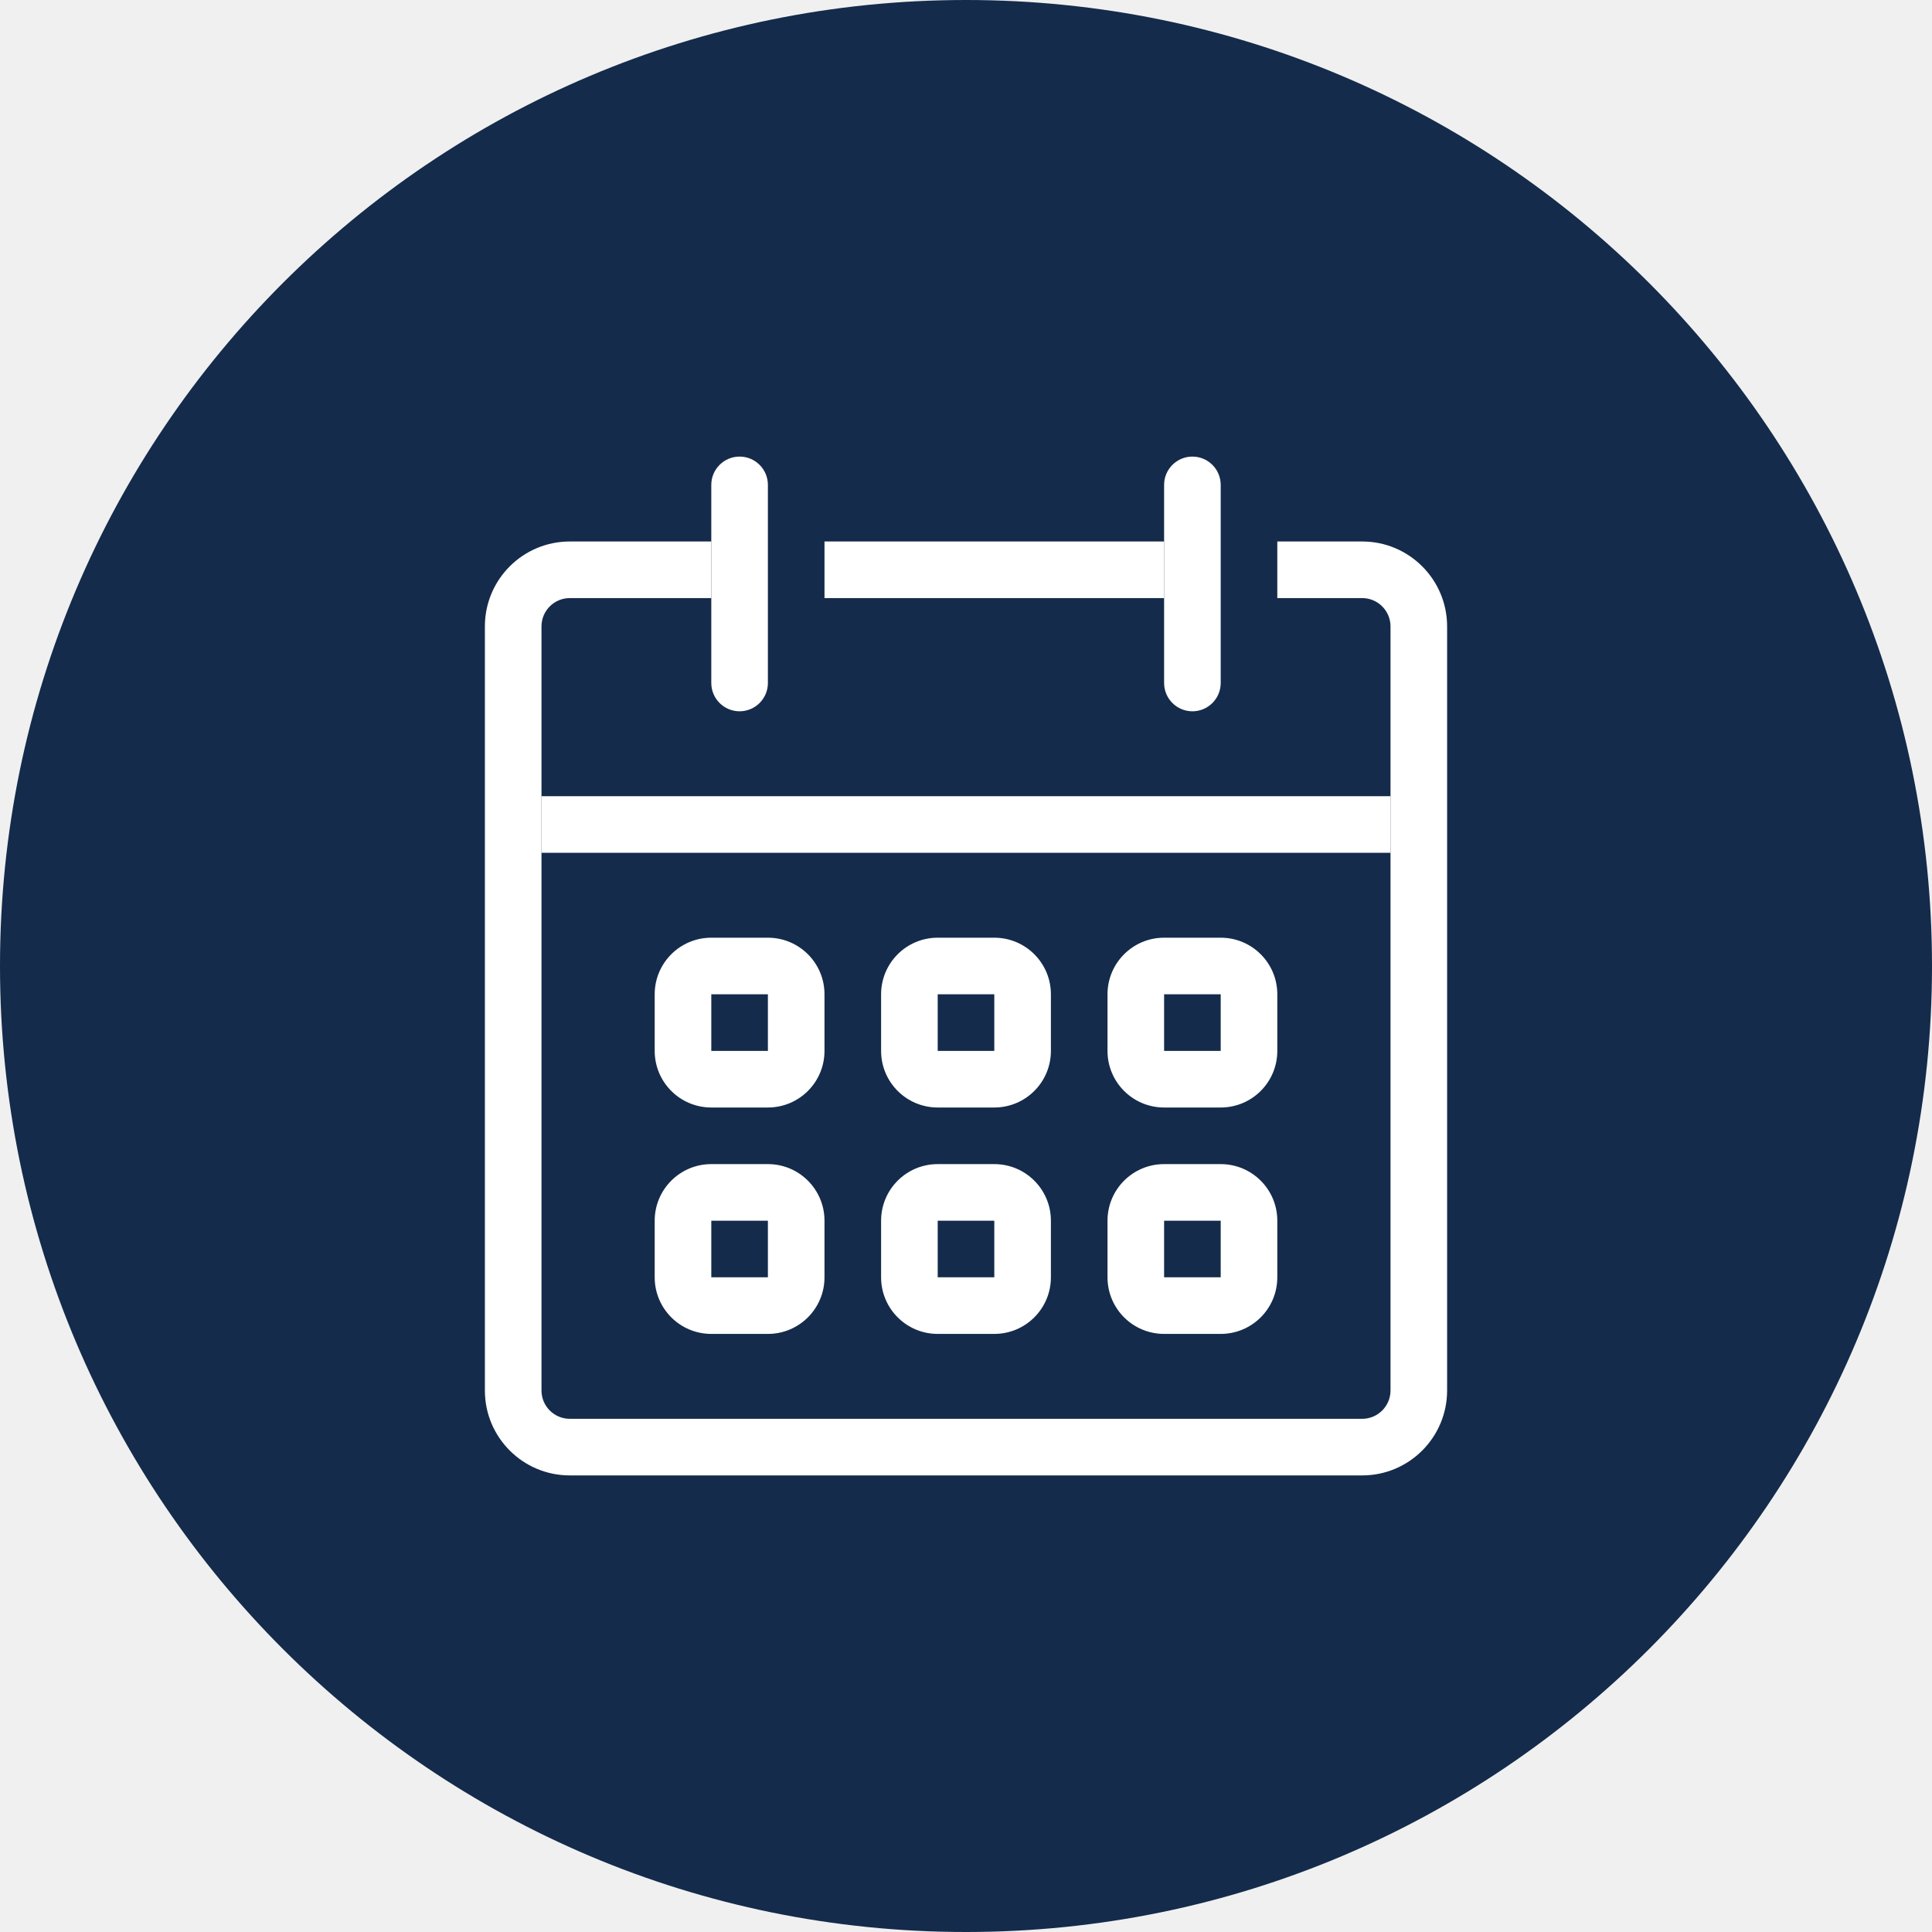
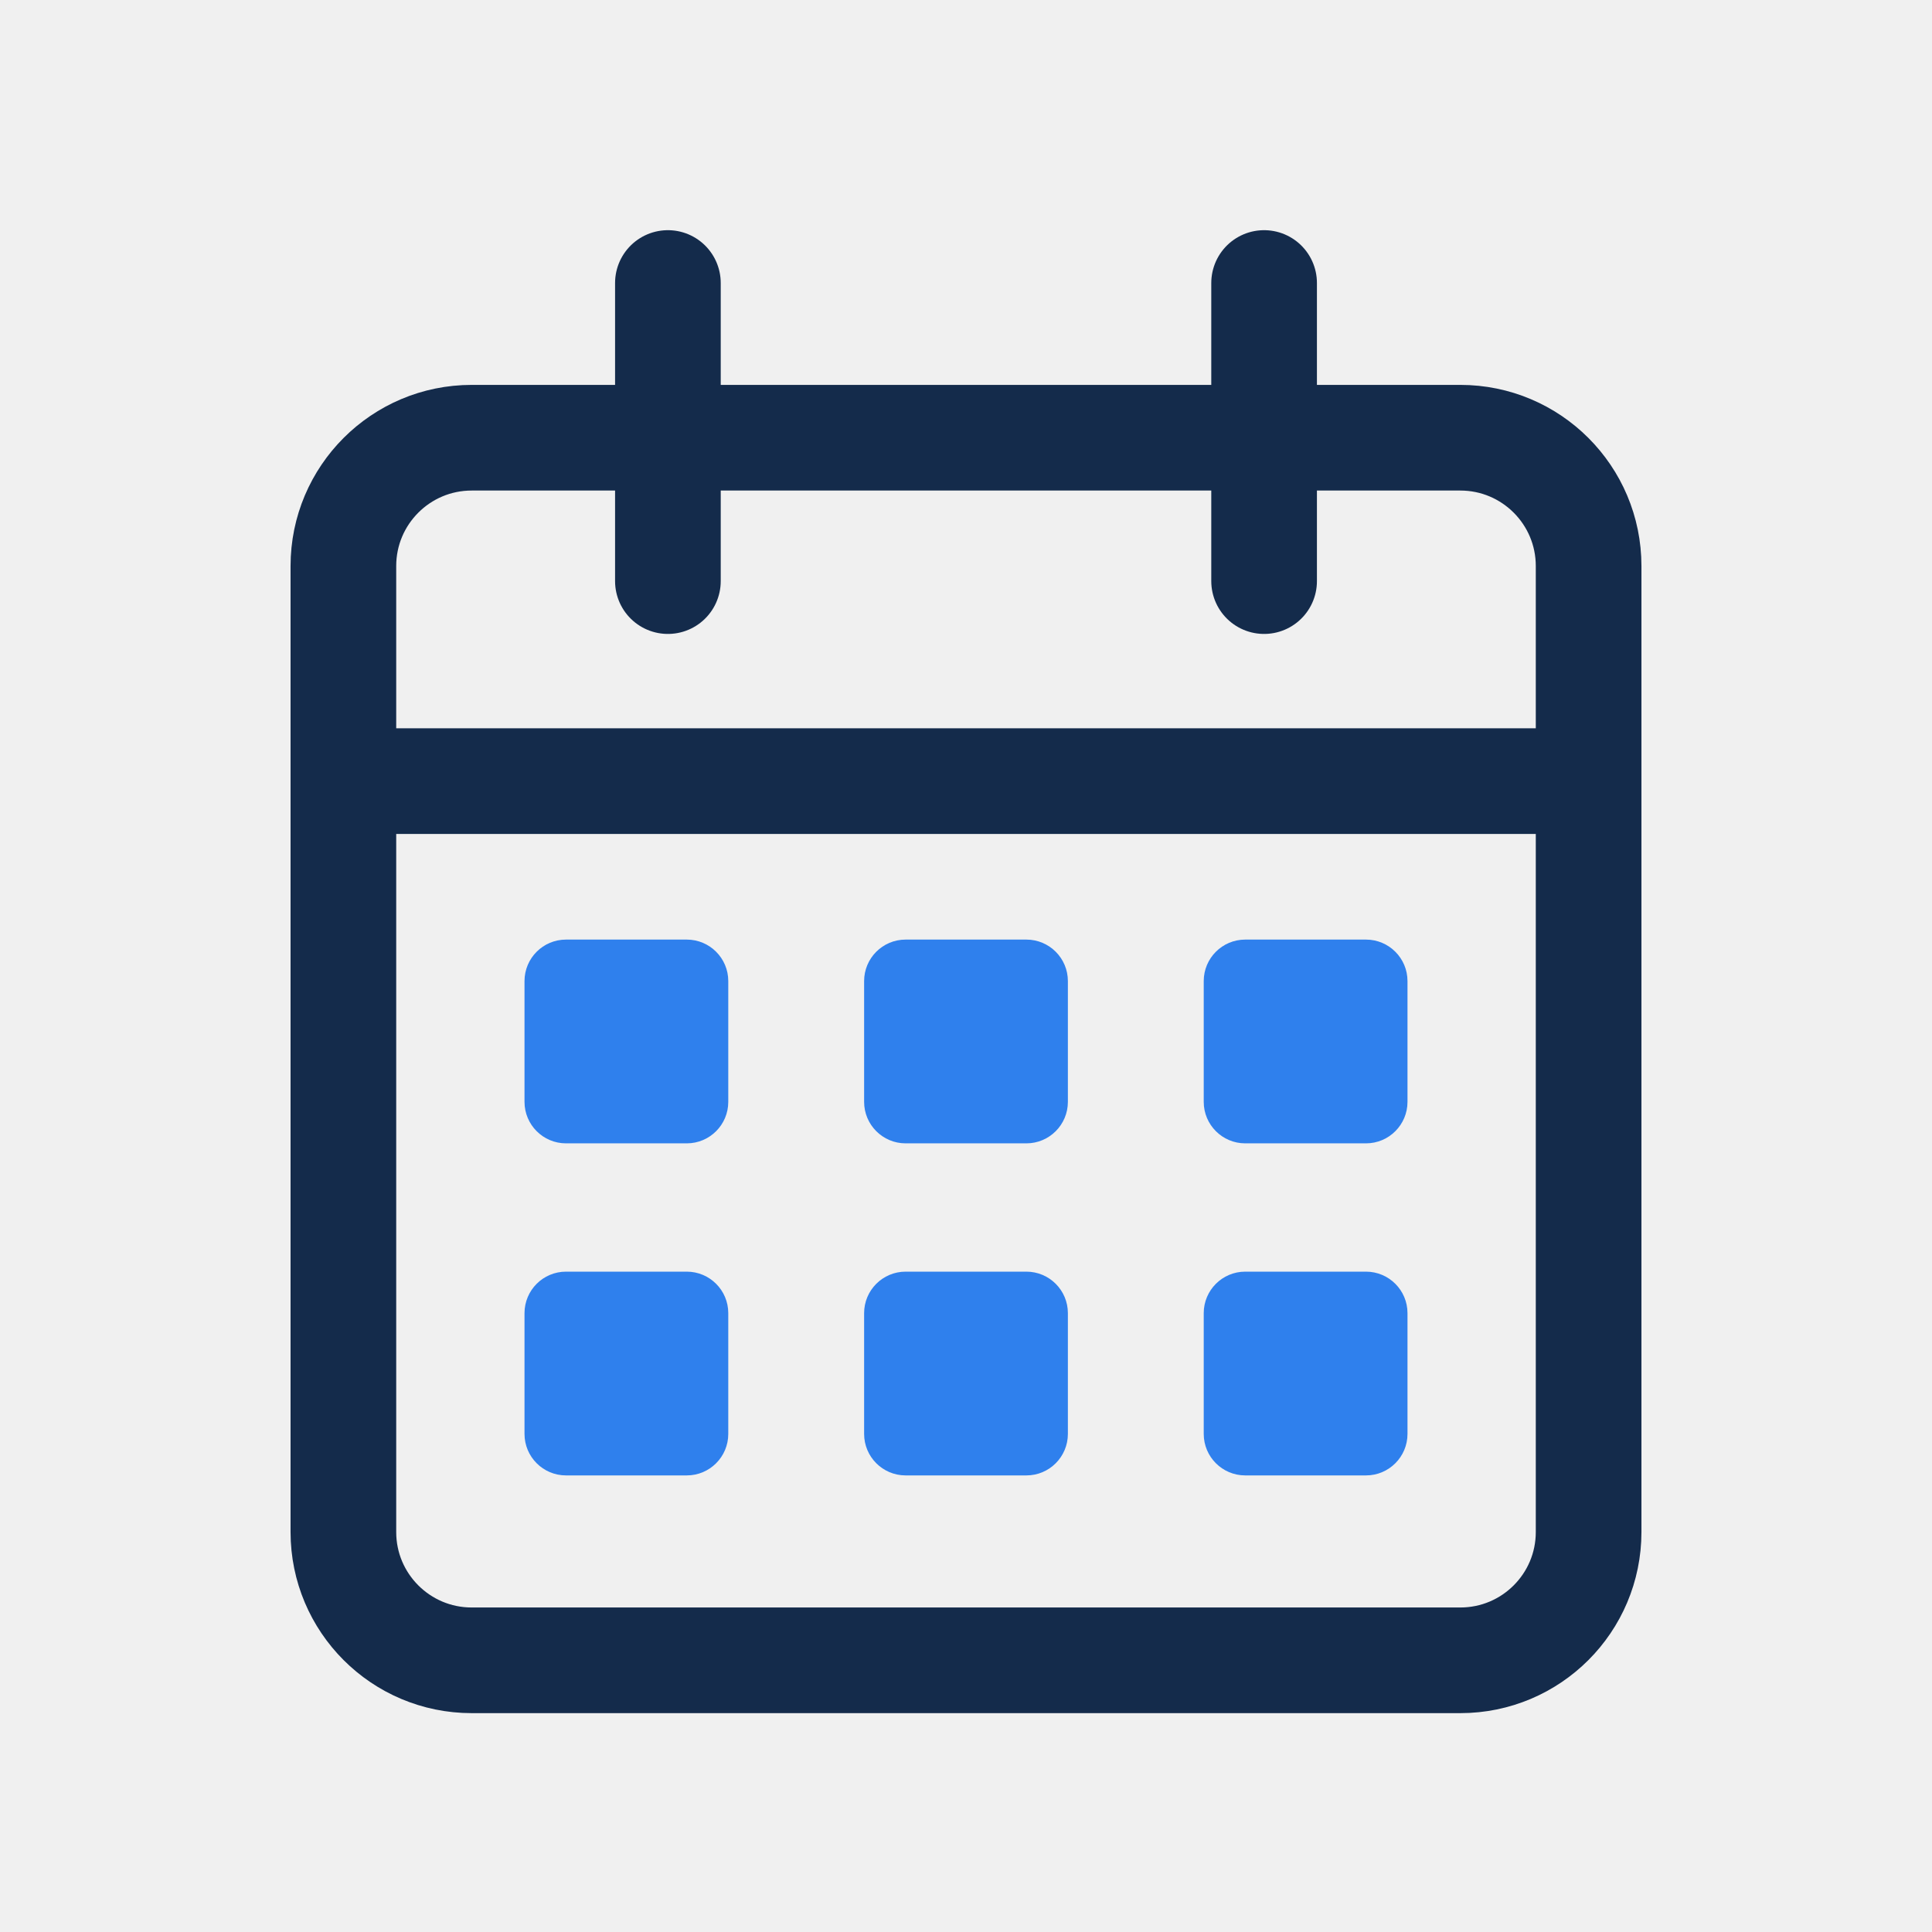
<svg xmlns="http://www.w3.org/2000/svg" viewBox="0 0 512 512">
-   <circle cx="256" cy="256" r="256" fill="#142b4b" />
-   <g transform="translate(76 76) scale(7.5)" fill="#ffffff">
-     <path fill-rule="evenodd" clip-rule="evenodd" d="M17 25H15V27H17V25ZM15 23C13.895 23 13 23.895 13 25V27C13 28.105 13.895 29 15 29H17C18.105 29 19 28.105 19 27V25C19 23.895 18.105 23 17 23H15Z" />
-     <path fill-rule="evenodd" clip-rule="evenodd" d="M25 25H23V27H25V25ZM23 23C21.895 23 21 23.895 21 25V27C21 28.105 21.895 29 23 29H25C26.105 29 27 28.105 27 27V25C27 23.895 26.105 23 25 23H23Z" />
-     <path fill-rule="evenodd" clip-rule="evenodd" d="M33 25H31V27H33V25ZM31 23C29.895 23 29 23.895 29 25V27C29 28.105 29.895 29 31 29H33C34.105 29 35 28.105 35 27V25C35 23.895 34.105 23 33 23H31Z" />
-     <path fill-rule="evenodd" clip-rule="evenodd" d="M17 33H15V35H17V33ZM15 31C13.895 31 13 31.895 13 33V35C13 36.105 13.895 37 15 37H17C18.105 37 19 36.105 19 35V33C19 31.895 18.105 31 17 31H15Z" />
-     <path fill-rule="evenodd" clip-rule="evenodd" d="M25 33H23V35H25V33ZM23 31C21.895 31 21 31.895 21 33V35C21 36.105 21.895 37 23 37H25C26.105 37 27 36.105 27 35V33C27 31.895 26.105 31 25 31H23Z" />
-     <path fill-rule="evenodd" clip-rule="evenodd" d="M33 33H31V35H33V33ZM31 31C29.895 31 29 31.895 29 33V35C29 36.105 29.895 37 31 37H33C34.105 37 35 36.105 35 35V33C35 31.895 34.105 31 33 31H31Z" />
-     <path fill-rule="evenodd" clip-rule="evenodd" d="M10 11C9.448 11 9 11.448 9 12V39C9 39.552 9.448 40 10 40H38C38.551 40 39 39.551 39 38.998V12.002C39 11.448 38.551 11 38 11H35V9H38C39.658 9 41 10.347 41 12.002V38.998C41 40.653 39.658 42 38 42H10C8.343 42 7 40.657 7 39V12C7 10.343 8.343 9 10 9H15V11H10ZM31 11H19V9H31V11Z" />
-     <path d="M39 20H9V18H39V20Z" />
-     <path d="M15 7C15 6.448 15.448 6 16 6C16.552 6 17 6.448 17 7V14C17 14.552 16.552 15 16 15C15.448 15 15 14.552 15 14V7Z" />
-     <path d="M31 7C31 6.448 31.448 6 32 6C32.552 6 33 6.448 33 7V14C33 14.552 32.552 15 32 15C31.448 15 31 14.552 31 14V7Z" />
+   <g fill="none" stroke="#142b4b" stroke-width="28" stroke-linecap="round" stroke-linejoin="round">
+     <rect x="91" y="116" width="330" height="324" rx="34" />
+     <path d="M92 207H420" />
+     <path d="M177 75V154" />
+     <path d="M335 75V154" />
+   </g>
+   <g fill="#2F80ED">
+     <rect x="139" y="249" width="54" height="54" rx="11" />
+     <rect x="229" y="249" width="54" height="54" rx="11" />
+     <rect x="319" y="249" width="54" height="54" rx="11" />
+     <rect x="139" y="337" width="54" height="54" rx="11" />
+     <rect x="229" y="337" width="54" height="54" rx="11" />
+     <rect x="319" y="337" width="54" height="54" rx="11" />
  </g>
</svg>
